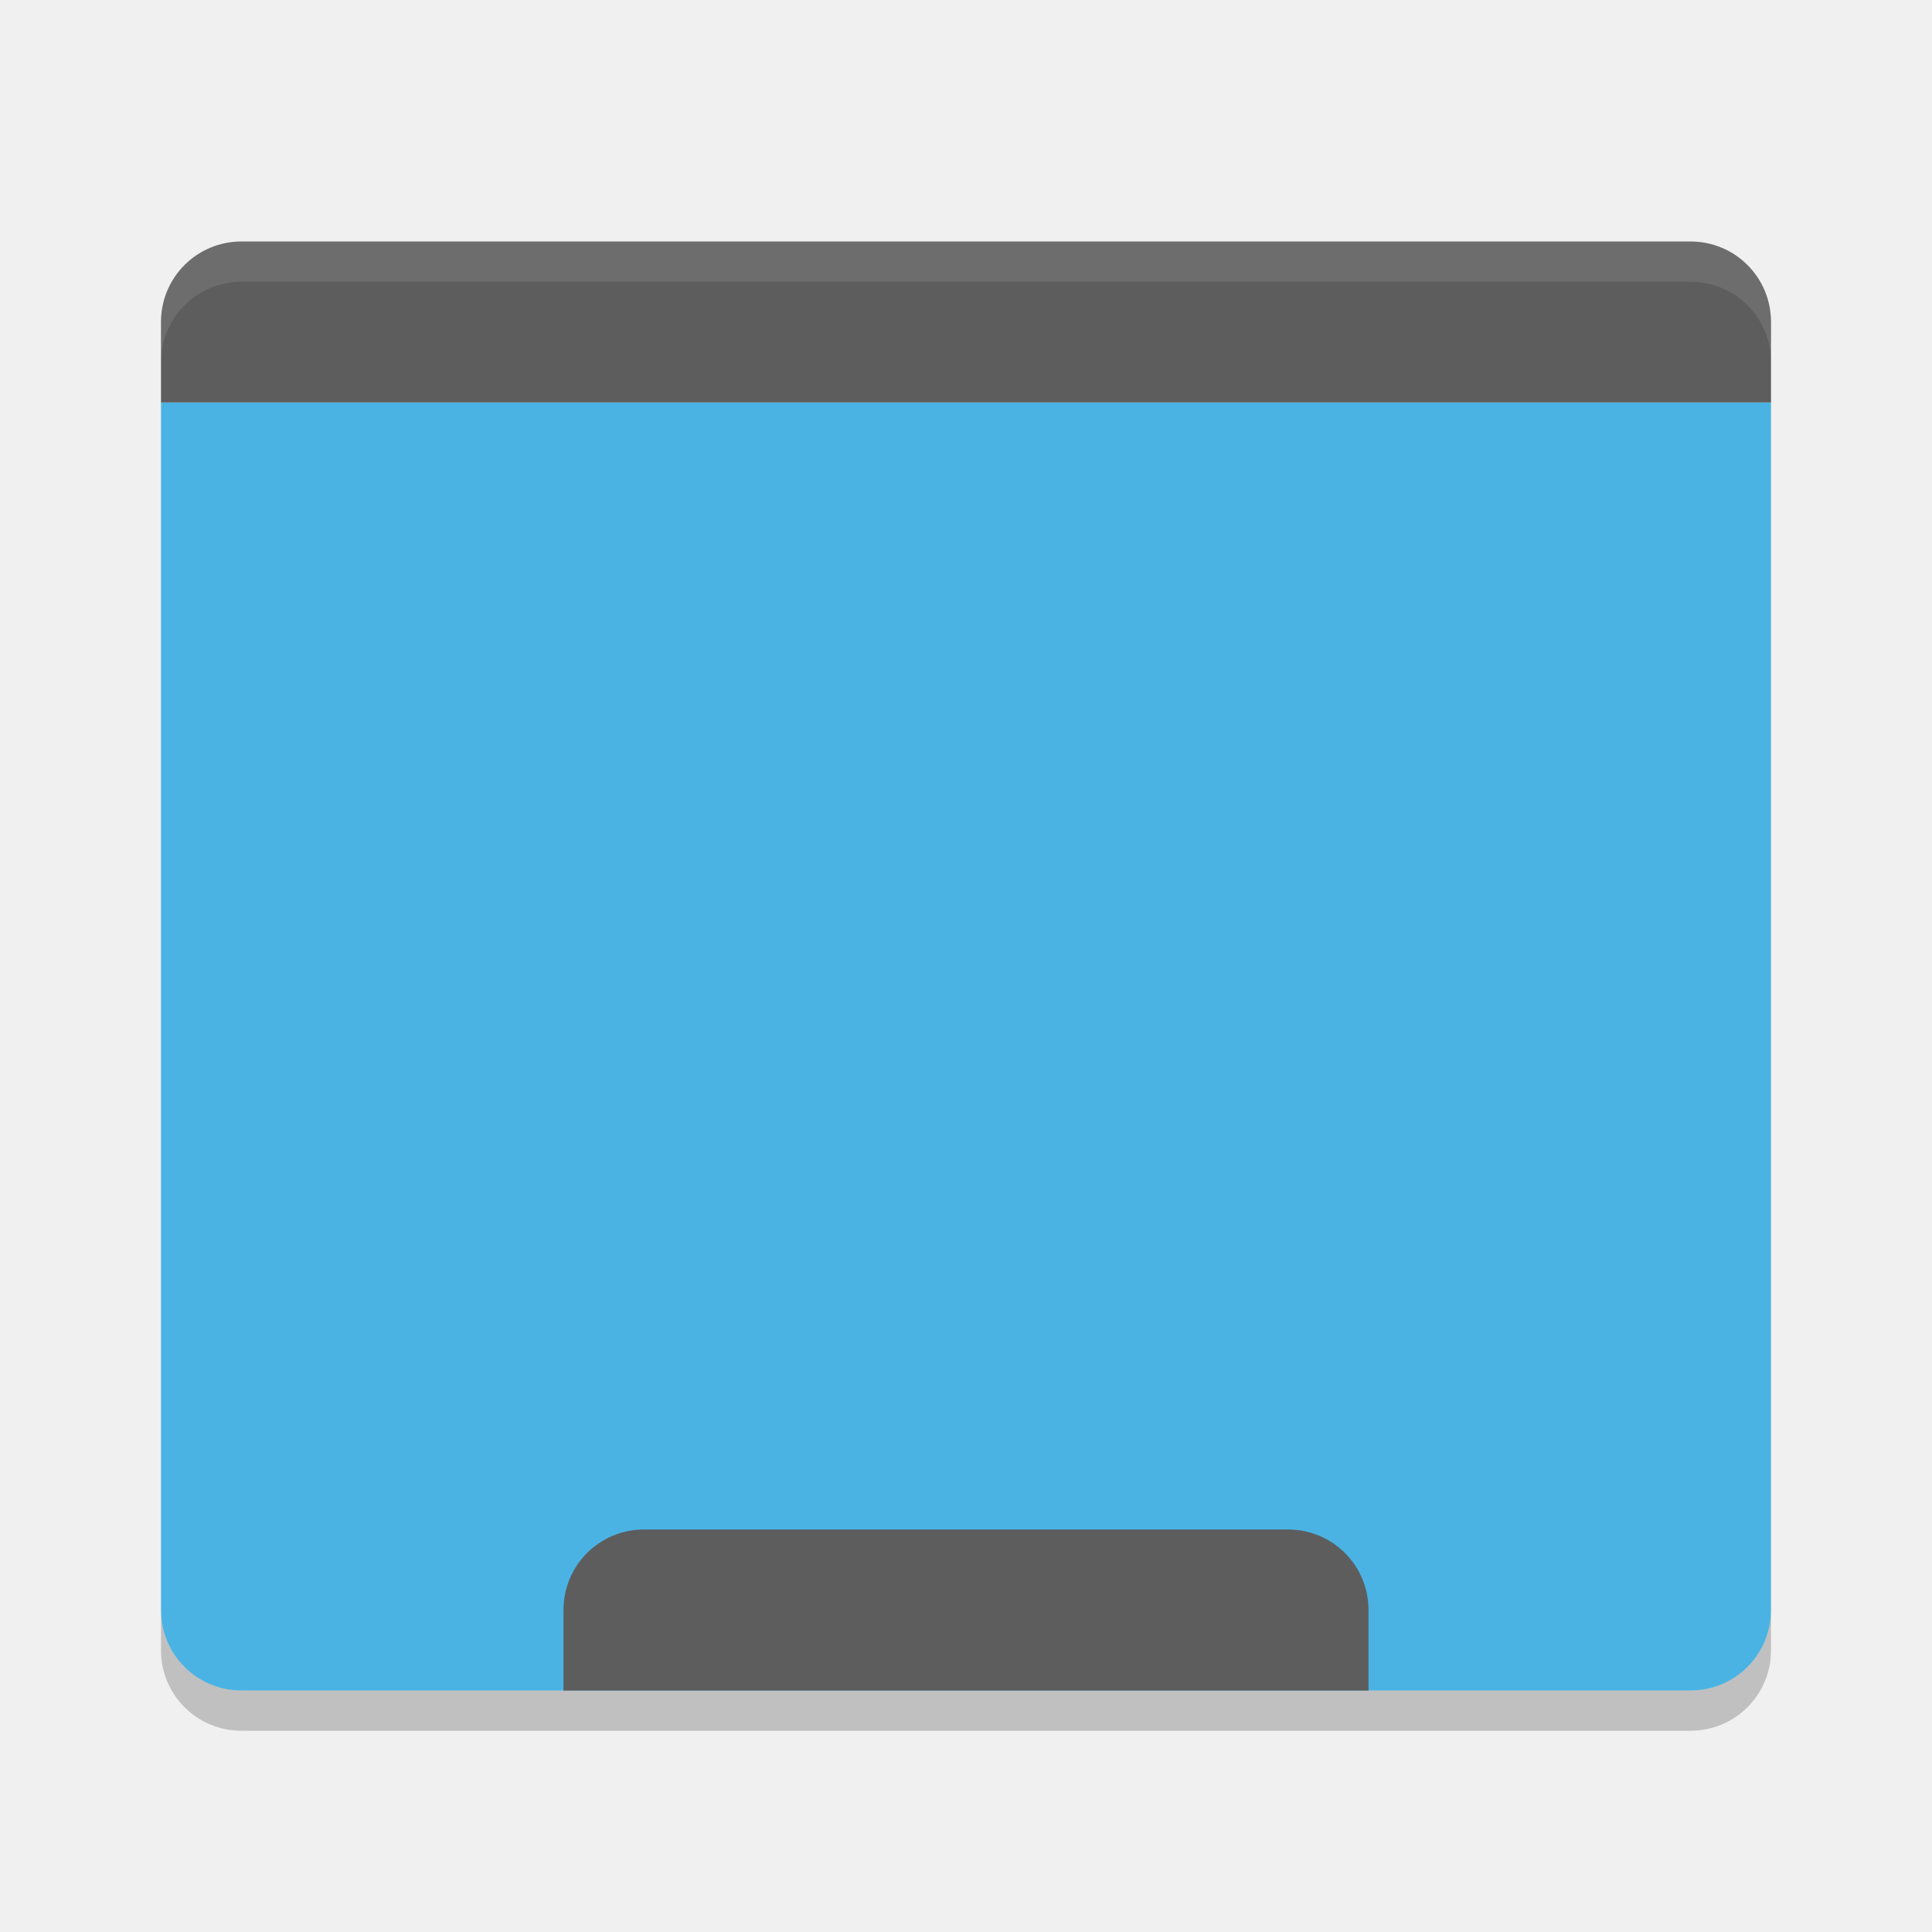
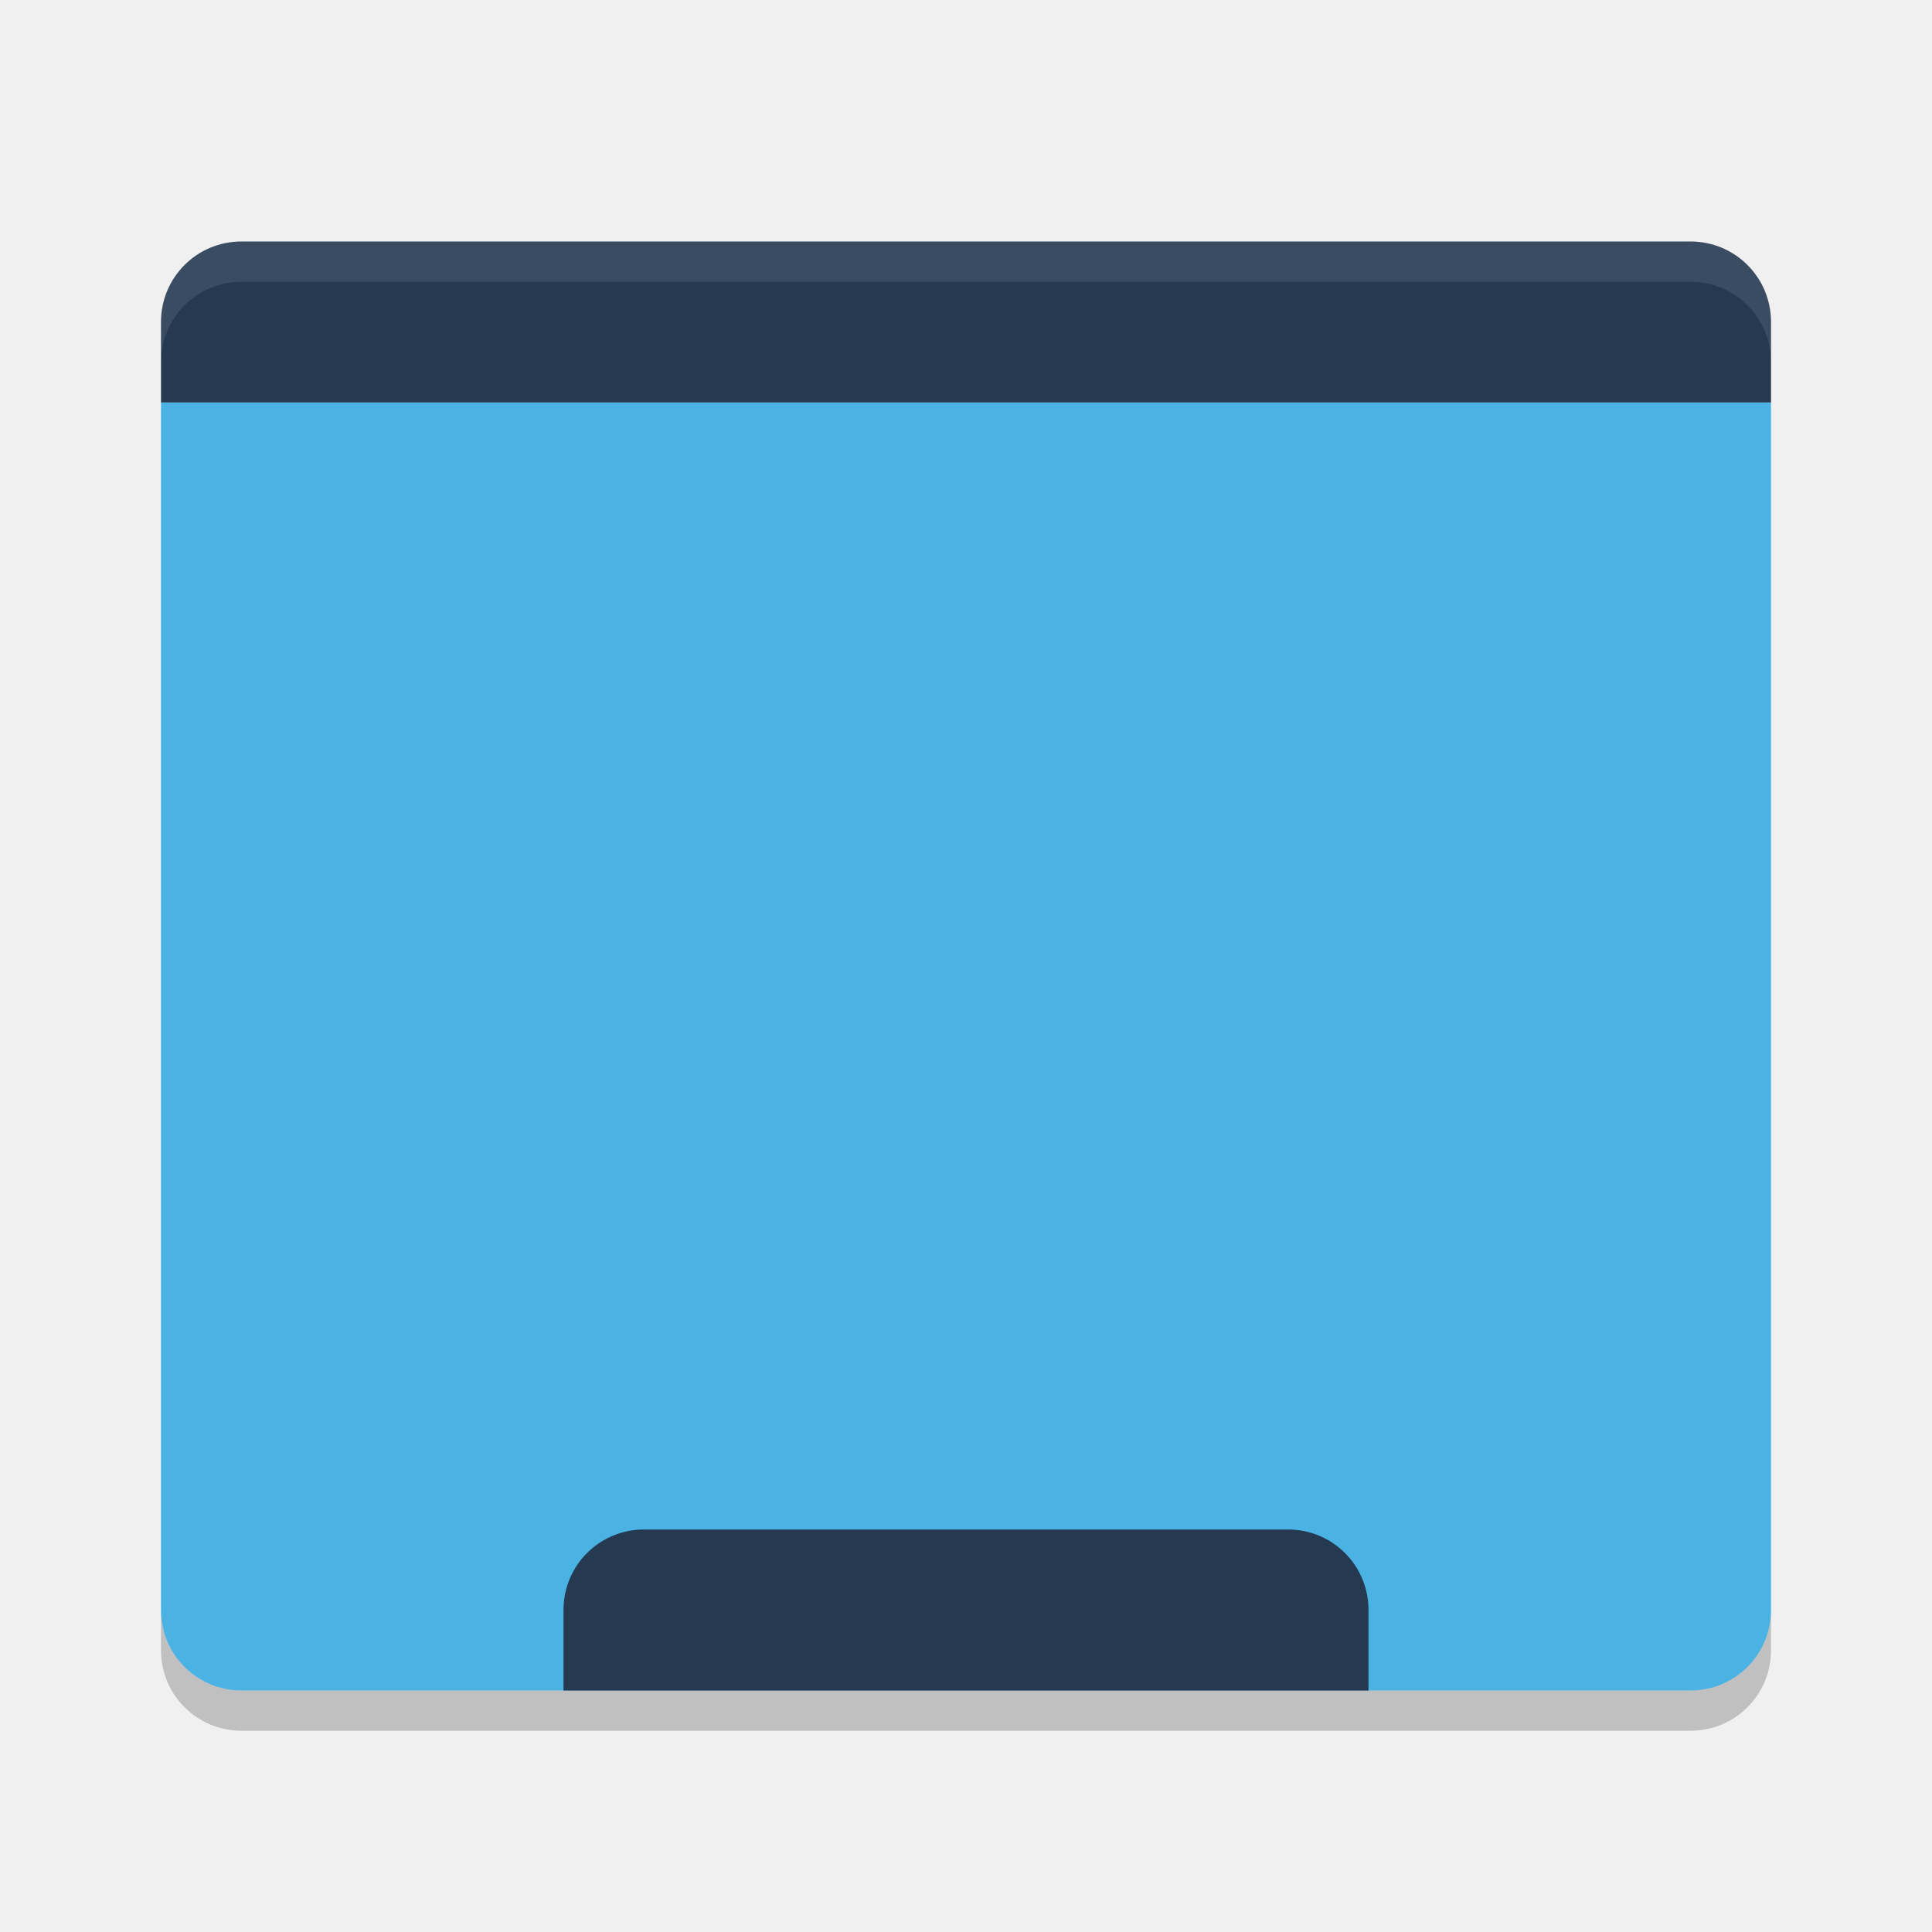
<svg xmlns="http://www.w3.org/2000/svg" id="svg4222" height="48" width="48" version="1.1" viewBox="0 0 48 48">
+   <defs id="defs11" />
  <path id="rect4203" fill="#4ab3e4" d="m4 10v30c0 1.108 0.892 2 2 2h36c1.108 0 2-0.892 2-2v-30z" />
-   <path id="rect3328" fill="#5d5d5d" d="m6 6c-1.108 0-2 0.892-2 2v2h40v-2c0-1.108-0.892-2-2-2z" />
+   <path id="rect3328" fill="#5d5d5d" d="m6 6c-1.108 0-2 0.892-2 2v2h40v-2c0-1.108-0.892-2-2-2z" style="fill:#253951;fill-opacity:1" />
  <path id="path3345" opacity=".1" fill="#fff" d="m6 6c-1.108 0-2 0.892-2 2v1c0-1.108 0.892-2 2-2h36c1.108 0 2 0.892 2 2v-1c0-1.108-0.892-2-2-2z" />
-   <path id="rect4155" fill="#5d5d5d" d="m16 38c-1.108 0-2 0.892-2 2v2h20v-2c0-1.108-0.892-2-2-2h-16z" />
+   <path id="rect4155" fill="#5d5d5d" d="m16 38c-1.108 0-2 0.892-2 2v2h20v-2c0-1.108-0.892-2-2-2h-16z" style="fill:#253951;fill-opacity:1" />
  <path id="path4148" opacity=".2" d="m4 40v1c0 1.108 0.892 2 2 2h36c1.108 0 2-0.892 2-2v-1c0 1.108-0.892 2-2 2h-36c-1.108 0-2-0.892-2-2z" />
</svg>
